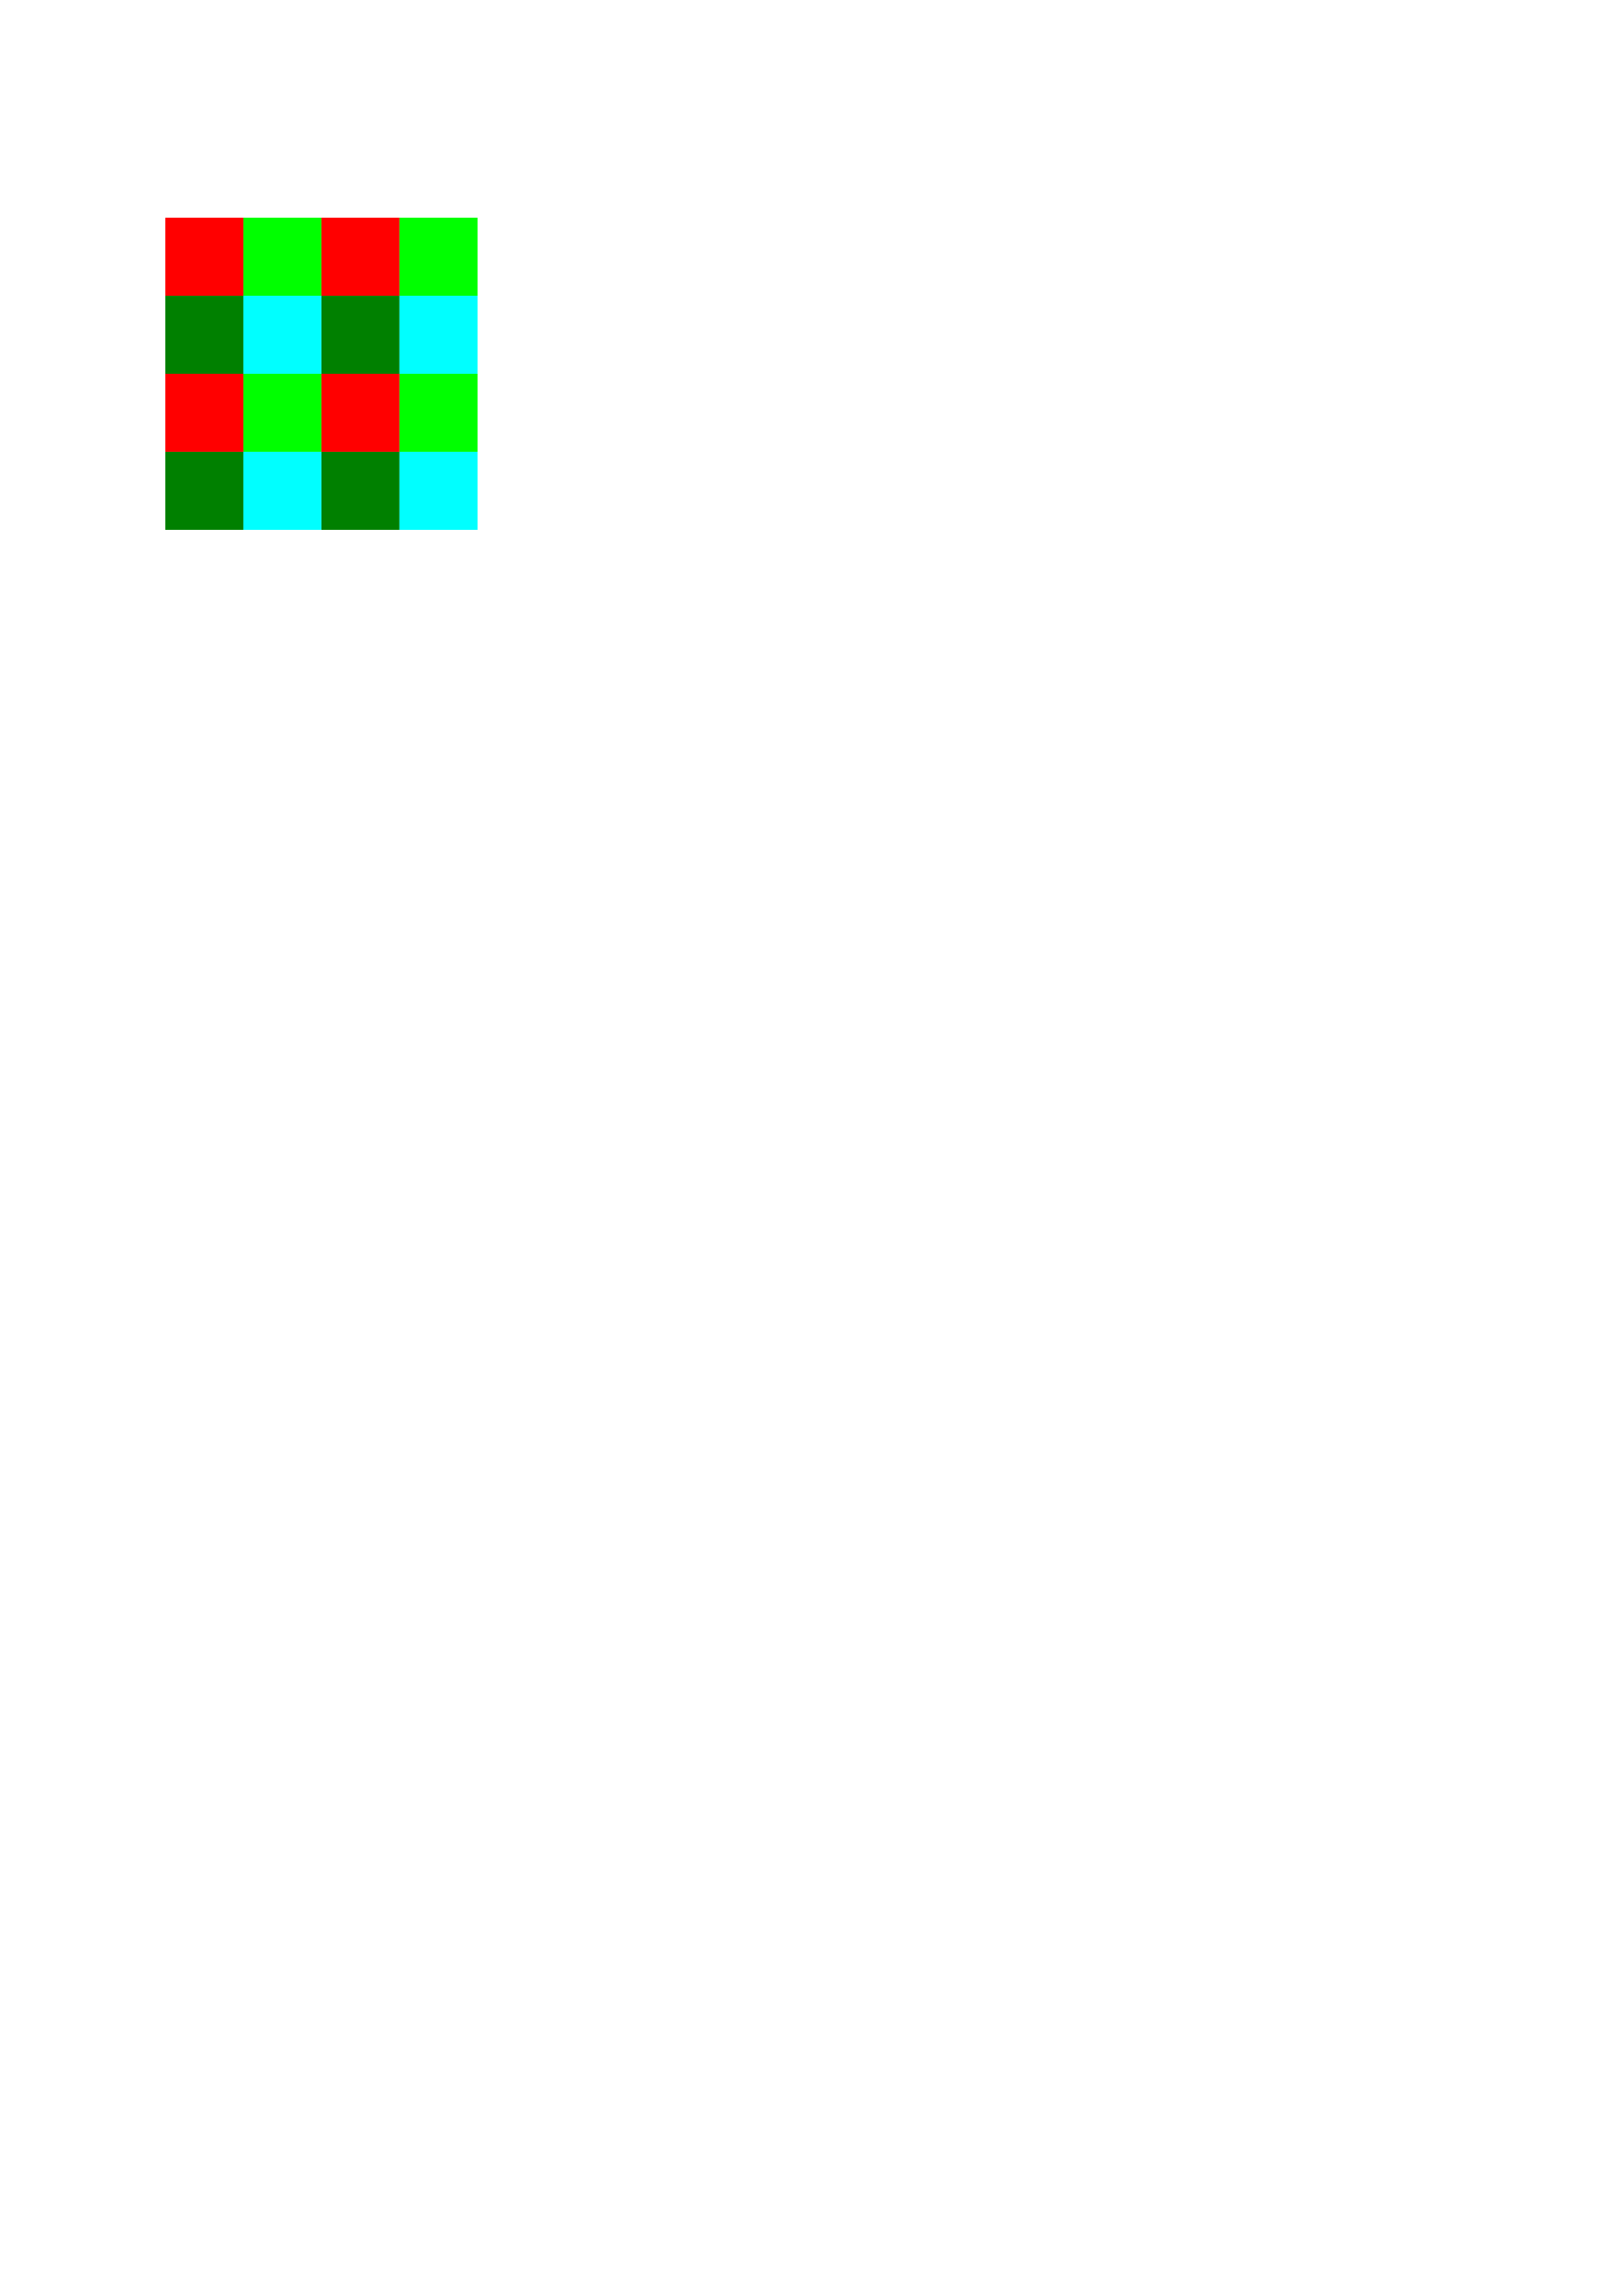
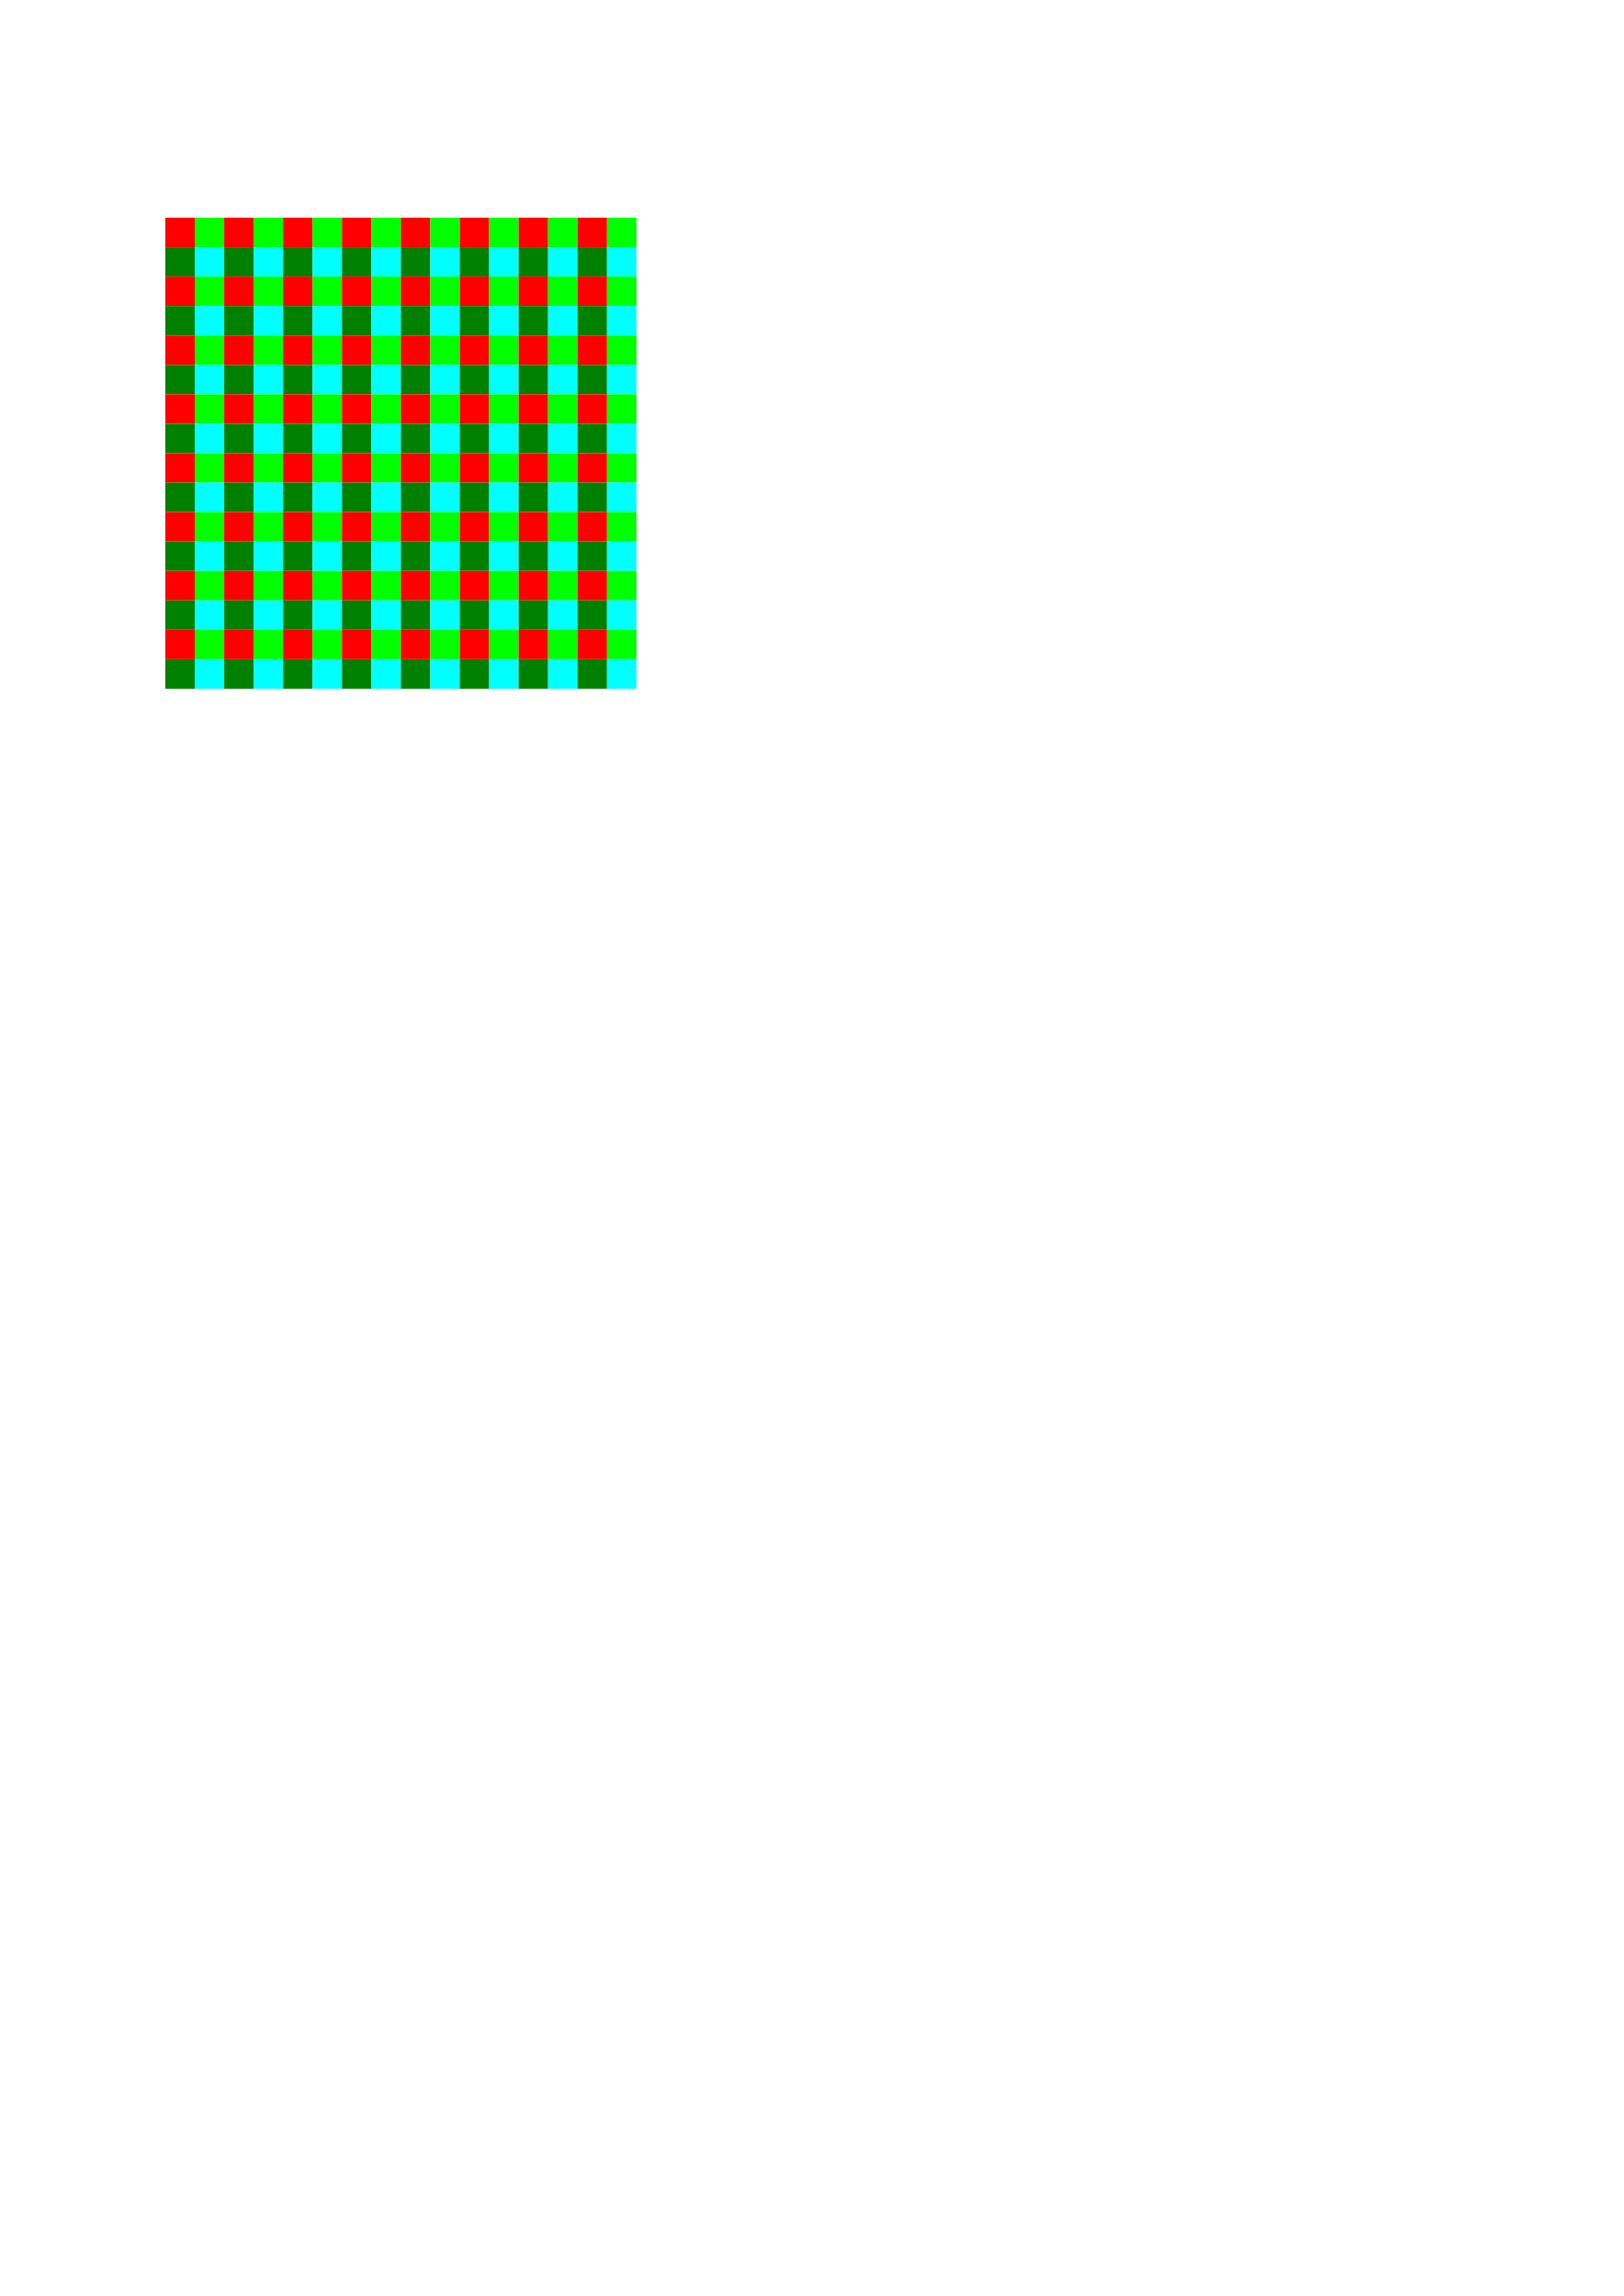
<svg xmlns="http://www.w3.org/2000/svg" width="210mm" height="297mm" viewBox="0 0 744.094 1052.362" id="svg2" version="1.1">
  <defs id="defs4" />
  <g id="layer1">
-     <rect style="fill:#ff0000" id="rect3336" width="35.766" height="35.766" x="75.761" y="99.788" />
-     <rect style="fill:#00ff00" id="rect3336-3" width="35.766" height="35.766" x="111.528" y="99.788" />
-     <rect style="fill:#008000" id="rect3336-6" width="35.766" height="35.766" x="75.762" y="135.554" />
-     <rect style="fill:#00ffff" id="rect3336-3-7" width="35.766" height="35.766" x="111.528" y="135.554" />
-     <rect style="fill:#ff0000" id="rect3336-5" width="35.766" height="35.766" x="147.295" y="99.789" />
-     <rect style="fill:#00ff00" id="rect3336-3-3" width="35.766" height="35.766" x="183.061" y="99.789" />
-     <rect style="fill:#008000" id="rect3336-6-5" width="35.766" height="35.766" x="147.296" y="135.554" />
-     <rect style="fill:#00ffff" id="rect3336-3-7-6" width="35.766" height="35.766" x="183.062" y="135.554" />
-     <rect style="fill:#ff0000" id="rect3336-2" width="35.766" height="35.766" x="75.762" y="171.32" />
-     <rect style="fill:#00ff00" id="rect3336-3-9" width="35.766" height="35.766" x="111.529" y="171.32" />
-     <rect style="fill:#008000" id="rect3336-6-1" width="35.766" height="35.766" x="75.763" y="207.085" />
-     <rect style="fill:#00ffff" id="rect3336-3-7-2" width="35.766" height="35.766" x="111.53" y="207.085" />
-     <rect style="fill:#ff0000" id="rect3336-5-7" width="35.766" height="35.766" x="147.296" y="171.321" />
-     <rect style="fill:#00ff00" id="rect3336-3-3-0" width="35.766" height="35.766" x="183.062" y="171.321" />
-     <rect style="fill:#008000" id="rect3336-6-5-9" width="35.766" height="35.766" x="147.297" y="207.086" />
-     <rect style="fill:#00ffff" id="rect3336-3-7-6-3" width="35.766" height="35.766" x="183.063" y="207.086" />
+     <rect style="fill:#ff0000" id="rect3336" width="13.493" height="13.493" x="75.76" y="99.779" />
+     <rect style="fill:#00ff00" id="rect3336-3" width="13.493" height="13.493" x="89.253" y="99.779" />
+     <rect style="fill:#008000" id="rect3336-6" width="13.493" height="13.493" x="75.761" y="113.272" />
+     <rect style="fill:#00ffff" id="rect3336-3-7" width="13.493" height="13.493" x="89.254" y="113.272" />
+     <rect style="fill:#ff0000" id="rect3336-5" width="13.493" height="13.493" x="102.747" y="99.779" />
+     <rect style="fill:#00ff00" id="rect3336-3-3" width="13.493" height="13.493" x="116.24" y="99.779" />
+     <rect style="fill:#008000" id="rect3336-6-5" width="13.493" height="13.493" x="102.747" y="113.272" />
+     <rect style="fill:#00ffff" id="rect3336-3-7-6" width="13.493" height="13.493" x="116.24" y="113.272" />
+     <rect style="fill:#ff0000" id="rect3336-2" width="13.493" height="13.493" x="75.761" y="126.765" />
+     <rect style="fill:#00ff00" id="rect3336-3-9" width="13.493" height="13.493" x="89.254" y="126.765" />
+     <rect style="fill:#008000" id="rect3336-6-1" width="13.493" height="13.493" x="75.761" y="140.258" />
+     <rect style="fill:#00ffff" id="rect3336-3-7-2" width="13.493" height="13.493" x="89.254" y="140.258" />
+     <rect style="fill:#ff0000" id="rect3336-5-7" width="13.493" height="13.493" x="102.747" y="126.765" />
+     <rect style="fill:#00ff00" id="rect3336-3-3-0" width="13.493" height="13.493" x="116.241" y="126.765" />
+     <rect style="fill:#008000" id="rect3336-6-5-9" width="13.493" height="13.493" x="102.748" y="140.258" />
+     <rect style="fill:#00ffff" id="rect3336-3-7-6-3" width="13.493" height="13.493" x="116.241" y="140.258" />
+     <rect style="fill:#ff0000" id="rect3336-36" width="13.493" height="13.493" x="129.735" y="99.776" />
+     <rect style="fill:#00ff00" id="rect3336-3-75" width="13.493" height="13.493" x="143.228" y="99.776" />
+     <rect style="fill:#008000" id="rect3336-6-3" width="13.493" height="13.493" x="129.735" y="113.268" />
+     <rect style="fill:#00ffff" id="rect3336-3-7-5" width="13.493" height="13.493" x="143.228" y="113.268" />
+     <rect style="fill:#ff0000" id="rect3336-5-6" width="13.493" height="13.493" x="156.721" y="99.776" />
+     <rect style="fill:#00ff00" id="rect3336-3-3-2" width="13.493" height="13.493" x="170.214" y="99.776" />
+     <rect style="fill:#008000" id="rect3336-6-5-91" width="13.493" height="13.493" x="156.722" y="113.269" />
+     <rect style="fill:#00ffff" id="rect3336-3-7-6-2" width="13.493" height="13.493" x="170.215" y="113.269" />
+     <rect style="fill:#ff0000" id="rect3336-2-7" width="13.493" height="13.493" x="129.735" y="126.762" />
+     <rect style="fill:#00ff00" id="rect3336-3-9-0" width="13.493" height="13.493" x="143.228" y="126.762" />
+     <rect style="fill:#008000" id="rect3336-6-1-9" width="13.493" height="13.493" x="129.735" y="140.254" />
+     <rect style="fill:#00ffff" id="rect3336-3-7-2-3" width="13.493" height="13.493" x="143.228" y="140.254" />
+     <rect style="fill:#ff0000" id="rect3336-5-7-6" width="13.493" height="13.493" x="156.722" y="126.762" />
+     <rect style="fill:#00ff00" id="rect3336-3-3-0-0" width="13.493" height="13.493" x="170.215" y="126.762" />
+     <rect style="fill:#008000" id="rect3336-6-5-9-6" width="13.493" height="13.493" x="156.722" y="140.255" />
+     <rect style="fill:#00ffff" id="rect3336-3-7-6-3-2" width="13.493" height="13.493" x="170.215" y="140.255" />
+     <rect style="fill:#ff0000" id="rect3336-61" width="13.493" height="13.493" x="75.761" y="153.752" />
+     <rect style="fill:#00ff00" id="rect3336-3-8" width="13.493" height="13.493" x="89.254" y="153.752" />
+     <rect style="fill:#008000" id="rect3336-6-7" width="13.493" height="13.493" x="75.761" y="167.244" />
+     <rect style="fill:#00ffff" id="rect3336-3-7-9" width="13.493" height="13.493" x="89.254" y="167.244" />
+     <rect style="fill:#ff0000" id="rect3336-5-2" width="13.493" height="13.493" x="102.748" y="153.752" />
+     <rect style="fill:#00ff00" id="rect3336-3-3-02" width="13.493" height="13.493" x="116.241" y="153.752" />
+     <rect style="fill:#008000" id="rect3336-6-5-3" width="13.493" height="13.493" x="102.748" y="167.245" />
+     <rect style="fill:#00ffff" id="rect3336-3-7-6-7" width="13.493" height="13.493" x="116.241" y="167.245" />
+     <rect style="fill:#ff0000" id="rect3336-2-5" width="13.493" height="13.493" x="75.761" y="180.738" />
+     <rect style="fill:#00ff00" id="rect3336-3-9-9" width="13.493" height="13.493" x="89.255" y="180.738" />
+     <rect style="fill:#008000" id="rect3336-6-1-2" width="13.493" height="13.493" x="75.762" y="194.23" />
+     <rect style="fill:#00ffff" id="rect3336-3-7-2-2" width="13.493" height="13.493" x="89.255" y="194.23" />
+     <rect style="fill:#ff0000" id="rect3336-5-7-8" width="13.493" height="13.493" x="102.748" y="180.738" />
+     <rect style="fill:#00ff00" id="rect3336-3-3-0-9" width="13.493" height="13.493" x="116.241" y="180.738" />
+     <rect style="fill:#008000" id="rect3336-6-5-9-7" width="13.493" height="13.493" x="102.748" y="194.231" />
+     <rect style="fill:#00ffff" id="rect3336-3-7-6-3-3" width="13.493" height="13.493" x="116.241" y="194.231" />
+     <rect style="fill:#ff0000" id="rect3336-36-6" width="13.493" height="13.493" x="129.735" y="153.748" />
+     <rect style="fill:#00ff00" id="rect3336-3-75-1" width="13.493" height="13.493" x="143.229" y="153.748" />
+     <rect style="fill:#008000" id="rect3336-6-3-2" width="13.493" height="13.493" x="129.736" y="167.241" />
+     <rect style="fill:#00ffff" id="rect3336-3-7-5-9" width="13.493" height="13.493" x="143.229" y="167.241" />
+     <rect style="fill:#ff0000" id="rect3336-5-6-3" width="13.493" height="13.493" x="156.722" y="153.749" />
+     <rect style="fill:#00ff00" id="rect3336-3-3-2-1" width="13.493" height="13.493" x="170.215" y="153.749" />
+     <rect style="fill:#008000" id="rect3336-6-5-91-9" width="13.493" height="13.493" x="156.722" y="167.242" />
+     <rect style="fill:#00ffff" id="rect3336-3-7-6-2-4" width="13.493" height="13.493" x="170.215" y="167.242" />
+     <rect style="fill:#ff0000" id="rect3336-2-7-7" width="13.493" height="13.493" x="129.736" y="180.734" />
+     <rect style="fill:#00ff00" id="rect3336-3-9-0-8" width="13.493" height="13.493" x="143.229" y="180.734" />
+     <rect style="fill:#008000" id="rect3336-6-1-9-4" width="13.493" height="13.493" x="129.736" y="194.227" />
+     <rect style="fill:#00ffff" id="rect3336-3-7-2-3-5" width="13.493" height="13.493" x="143.229" y="194.227" />
+     <rect style="fill:#ff0000" id="rect3336-5-7-6-0" width="13.493" height="13.493" x="156.722" y="180.735" />
+     <rect style="fill:#00ff00" id="rect3336-3-3-0-0-3" width="13.493" height="13.493" x="170.216" y="180.735" />
+     <rect style="fill:#008000" id="rect3336-6-5-9-6-6" width="13.493" height="13.493" x="156.723" y="194.228" />
+     <rect style="fill:#00ffff" id="rect3336-3-7-6-3-2-1" width="13.493" height="13.493" x="170.216" y="194.228" />
+     <rect style="fill:#ff0000" id="rect3336-0" width="13.493" height="13.493" x="183.709" y="99.776" />
+     <rect style="fill:#00ff00" id="rect3336-3-6" width="13.493" height="13.493" x="197.202" y="99.776" />
+     <rect style="fill:#008000" id="rect3336-6-32" width="13.493" height="13.493" x="183.709" y="113.269" />
+     <rect style="fill:#00ffff" id="rect3336-3-7-0" width="13.493" height="13.493" x="197.202" y="113.269" />
+     <rect style="fill:#ff0000" id="rect3336-5-61" width="13.493" height="13.493" x="210.695" y="99.776" />
+     <rect style="fill:#00ff00" id="rect3336-3-3-5" width="13.493" height="13.493" x="224.188" y="99.776" />
+     <rect style="fill:#008000" id="rect3336-6-5-5" width="13.493" height="13.493" x="210.696" y="113.269" />
+     <rect style="fill:#00ffff" id="rect3336-3-7-6-4" width="13.493" height="13.493" x="224.189" y="113.269" />
+     <rect style="fill:#ff0000" id="rect3336-2-76" width="13.493" height="13.493" x="183.709" y="126.762" />
+     <rect style="fill:#00ff00" id="rect3336-3-9-5" width="13.493" height="13.493" x="197.202" y="126.762" />
+     <rect style="fill:#008000" id="rect3336-6-1-6" width="13.493" height="13.493" x="183.709" y="140.255" />
+     <rect style="fill:#00ffff" id="rect3336-3-7-2-9" width="13.493" height="13.493" x="197.202" y="140.255" />
+     <rect style="fill:#ff0000" id="rect3336-5-7-3" width="13.493" height="13.493" x="210.696" y="126.763" />
+     <rect style="fill:#00ff00" id="rect3336-3-3-0-7" width="13.493" height="13.493" x="224.189" y="126.763" />
+     <rect style="fill:#008000" id="rect3336-6-5-9-4" width="13.493" height="13.493" x="210.696" y="140.255" />
+     <rect style="fill:#00ffff" id="rect3336-3-7-6-3-5" width="13.493" height="13.493" x="224.189" y="140.255" />
+     <rect style="fill:#ff0000" id="rect3336-36-2" width="13.493" height="13.493" x="237.683" y="99.773" />
+     <rect style="fill:#00ff00" id="rect3336-3-75-5" width="13.493" height="13.493" x="251.176" y="99.773" />
+     <rect style="fill:#008000" id="rect3336-6-3-4" width="13.493" height="13.493" x="237.683" y="113.266" />
+     <rect style="fill:#00ffff" id="rect3336-3-7-5-7" width="13.493" height="13.493" x="251.176" y="113.266" />
+     <rect style="fill:#ff0000" id="rect3336-5-6-4" width="13.493" height="13.493" x="264.67" y="99.773" />
+     <rect style="fill:#00ff00" id="rect3336-3-3-2-4" width="13.493" height="13.493" x="278.163" y="99.773" />
+     <rect style="fill:#008000" id="rect3336-6-5-91-3" width="13.493" height="13.493" x="264.67" y="113.266" />
+     <rect style="fill:#00ffff" id="rect3336-3-7-6-2-0" width="13.493" height="13.493" x="278.163" y="113.266" />
+     <rect style="fill:#ff0000" id="rect3336-2-7-78" width="13.493" height="13.493" x="237.683" y="126.759" />
+     <rect style="fill:#00ff00" id="rect3336-3-9-0-6" width="13.493" height="13.493" x="251.177" y="126.759" />
+     <rect style="fill:#008000" id="rect3336-6-1-9-8" width="13.493" height="13.493" x="237.684" y="140.252" />
+     <rect style="fill:#00ffff" id="rect3336-3-7-2-3-8" width="13.493" height="13.493" x="251.177" y="140.252" />
+     <rect style="fill:#ff0000" id="rect3336-5-7-6-4" width="13.493" height="13.493" x="264.67" y="126.759" />
+     <rect style="fill:#00ff00" id="rect3336-3-3-0-0-31" width="13.493" height="13.493" x="278.163" y="126.759" />
+     <rect style="fill:#008000" id="rect3336-6-5-9-6-4" width="13.493" height="13.493" x="264.67" y="140.252" />
+     <rect style="fill:#00ffff" id="rect3336-3-7-6-3-2-9" width="13.493" height="13.493" x="278.163" y="140.252" />
+     <rect style="fill:#ff0000" id="rect3336-61-2" width="13.493" height="13.493" x="183.709" y="153.749" />
+     <rect style="fill:#00ff00" id="rect3336-3-8-0" width="13.493" height="13.493" x="197.203" y="153.749" />
+     <rect style="fill:#008000" id="rect3336-6-7-6" width="13.493" height="13.493" x="183.71" y="167.242" />
+     <rect style="fill:#00ffff" id="rect3336-3-7-9-8" width="13.493" height="13.493" x="197.203" y="167.242" />
+     <rect style="fill:#ff0000" id="rect3336-5-2-9" width="13.493" height="13.493" x="210.696" y="153.749" />
+     <rect style="fill:#00ff00" id="rect3336-3-3-02-2" width="13.493" height="13.493" x="224.189" y="153.749" />
+     <rect style="fill:#008000" id="rect3336-6-5-3-6" width="13.493" height="13.493" x="210.696" y="167.242" />
+     <rect style="fill:#00ffff" id="rect3336-3-7-6-7-6" width="13.493" height="13.493" x="224.189" y="167.242" />
+     <rect style="fill:#ff0000" id="rect3336-2-5-4" width="13.493" height="13.493" x="183.71" y="180.735" />
+     <rect style="fill:#00ff00" id="rect3336-3-9-9-9" width="13.493" height="13.493" x="197.203" y="180.735" />
+     <rect style="fill:#008000" id="rect3336-6-1-2-5" width="13.493" height="13.493" x="183.71" y="194.228" />
+     <rect style="fill:#00ffff" id="rect3336-3-7-2-2-0" width="13.493" height="13.493" x="197.203" y="194.228" />
+     <rect style="fill:#ff0000" id="rect3336-5-7-8-4" width="13.493" height="13.493" x="210.696" y="180.735" />
+     <rect style="fill:#00ff00" id="rect3336-3-3-0-9-8" width="13.493" height="13.493" x="224.19" y="180.735" />
+     <rect style="fill:#008000" id="rect3336-6-5-9-7-7" width="13.493" height="13.493" x="210.697" y="194.228" />
+     <rect style="fill:#00ffff" id="rect3336-3-7-6-3-3-1" width="13.493" height="13.493" x="224.19" y="194.228" />
+     <rect style="fill:#ff0000" id="rect3336-36-6-7" width="13.493" height="13.493" x="237.684" y="153.746" />
+     <rect style="fill:#00ff00" id="rect3336-3-75-1-2" width="13.493" height="13.493" x="251.177" y="153.746" />
+     <rect style="fill:#008000" id="rect3336-6-3-2-7" width="13.493" height="13.493" x="237.684" y="167.239" />
+     <rect style="fill:#00ffff" id="rect3336-3-7-5-9-2" width="13.493" height="13.493" x="251.177" y="167.239" />
+     <rect style="fill:#ff0000" id="rect3336-5-6-3-2" width="13.493" height="13.493" x="264.67" y="153.746" />
+     <rect style="fill:#00ff00" id="rect3336-3-3-2-1-6" width="13.493" height="13.493" x="278.164" y="153.746" />
+     <rect style="fill:#008000" id="rect3336-6-5-91-9-1" width="13.493" height="13.493" x="264.671" y="167.239" />
+     <rect style="fill:#00ffff" id="rect3336-3-7-6-2-4-0" width="13.493" height="13.493" x="278.164" y="167.239" />
+     <rect style="fill:#ff0000" id="rect3336-2-7-7-6" width="13.493" height="13.493" x="237.684" y="180.732" />
+     <rect style="fill:#00ff00" id="rect3336-3-9-0-8-1" width="13.493" height="13.493" x="251.177" y="180.732" />
+     <rect style="fill:#008000" id="rect3336-6-1-9-4-5" width="13.493" height="13.493" x="237.684" y="194.225" />
+     <rect style="fill:#00ffff" id="rect3336-3-7-2-3-5-9" width="13.493" height="13.493" x="251.178" y="194.225" />
+     <rect style="fill:#ff0000" id="rect3336-5-7-6-0-4" width="13.493" height="13.493" x="264.671" y="180.732" />
+     <rect style="fill:#00ff00" id="rect3336-3-3-0-0-3-9" width="13.493" height="13.493" x="278.164" y="180.732" />
+     <rect style="fill:#008000" id="rect3336-6-5-9-6-6-0" width="13.493" height="13.493" x="264.671" y="194.225" />
+     <rect style="fill:#00ffff" id="rect3336-3-7-6-3-2-1-9" width="13.493" height="13.493" x="278.164" y="194.225" />
+     <rect style="fill:#ff0000" id="rect3336-1" width="13.493" height="13.493" x="75.76" y="207.724" />
+     <rect style="fill:#00ff00" id="rect3336-3-77" width="13.493" height="13.493" x="89.253" y="207.724" />
+     <rect style="fill:#008000" id="rect3336-6-11" width="13.493" height="13.493" x="75.76" y="221.217" />
+     <rect style="fill:#00ffff" id="rect3336-3-7-59" width="13.493" height="13.493" x="89.253" y="221.217" />
+     <rect style="fill:#ff0000" id="rect3336-5-77" width="13.493" height="13.493" x="102.746" y="207.724" />
+     <rect style="fill:#00ff00" id="rect3336-3-3-6" width="13.493" height="13.493" x="116.239" y="207.724" />
+     <rect style="fill:#008000" id="rect3336-6-5-7" width="13.493" height="13.493" x="102.746" y="221.217" />
+     <rect style="fill:#00ffff" id="rect3336-3-7-6-36" width="13.493" height="13.493" x="116.24" y="221.217" />
+     <rect style="fill:#ff0000" id="rect3336-2-56" width="13.493" height="13.493" x="75.76" y="234.71" />
+     <rect style="fill:#00ff00" id="rect3336-3-9-3" width="13.493" height="13.493" x="89.253" y="234.71" />
+     <rect style="fill:#008000" id="rect3336-6-1-94" width="13.493" height="13.493" x="75.76" y="248.203" />
+     <rect style="fill:#00ffff" id="rect3336-3-7-2-8" width="13.493" height="13.493" x="89.253" y="248.203" />
+     <rect style="fill:#ff0000" id="rect3336-5-7-1" width="13.493" height="13.493" x="102.747" y="234.71" />
+     <rect style="fill:#00ff00" id="rect3336-3-3-0-2" width="13.493" height="13.493" x="116.24" y="234.71" />
+     <rect style="fill:#008000" id="rect3336-6-5-9-9" width="13.493" height="13.493" x="102.747" y="248.203" />
+     <rect style="fill:#00ffff" id="rect3336-3-7-6-3-39" width="13.493" height="13.493" x="116.24" y="248.203" />
+     <rect style="fill:#ff0000" id="rect3336-36-0" width="13.493" height="13.493" x="129.734" y="207.721" />
+     <rect style="fill:#00ff00" id="rect3336-3-75-8" width="13.493" height="13.493" x="143.227" y="207.721" />
+     <rect style="fill:#008000" id="rect3336-6-3-8" width="13.493" height="13.493" x="129.734" y="221.214" />
+     <rect style="fill:#00ffff" id="rect3336-3-7-5-5" width="13.493" height="13.493" x="143.227" y="221.214" />
+     <rect style="fill:#ff0000" id="rect3336-5-6-0" width="13.493" height="13.493" x="156.721" y="207.721" />
+     <rect style="fill:#00ff00" id="rect3336-3-3-2-9" width="13.493" height="13.493" x="170.214" y="207.721" />
+     <rect style="fill:#008000" id="rect3336-6-5-91-6" width="13.493" height="13.493" x="156.721" y="221.214" />
+     <rect style="fill:#00ffff" id="rect3336-3-7-6-2-3" width="13.493" height="13.493" x="170.214" y="221.214" />
+     <rect style="fill:#ff0000" id="rect3336-2-7-8" width="13.493" height="13.493" x="129.734" y="234.707" />
+     <rect style="fill:#00ff00" id="rect3336-3-9-0-5" width="13.493" height="13.493" x="143.228" y="234.707" />
+     <rect style="fill:#008000" id="rect3336-6-1-9-6" width="13.493" height="13.493" x="129.735" y="248.2" />
+     <rect style="fill:#00ffff" id="rect3336-3-7-2-3-1" width="13.493" height="13.493" x="143.228" y="248.2" />
+     <rect style="fill:#ff0000" id="rect3336-5-7-6-1" width="13.493" height="13.493" x="156.721" y="234.707" />
+     <rect style="fill:#00ff00" id="rect3336-3-3-0-0-5" width="13.493" height="13.493" x="170.214" y="234.707" />
+     <rect style="fill:#008000" id="rect3336-6-5-9-6-9" width="13.493" height="13.493" x="156.721" y="248.2" />
+     <rect style="fill:#00ffff" id="rect3336-3-7-6-3-2-8" width="13.493" height="13.493" x="170.214" y="248.2" />
+     <rect style="fill:#ff0000" id="rect3336-61-4" width="13.493" height="13.493" x="75.76" y="261.697" />
+     <rect style="fill:#00ff00" id="rect3336-3-8-8" width="13.493" height="13.493" x="89.253" y="261.697" />
+     <rect style="fill:#008000" id="rect3336-6-7-1" width="13.493" height="13.493" x="75.761" y="275.19" />
+     <rect style="fill:#00ffff" id="rect3336-3-7-9-0" width="13.493" height="13.493" x="89.254" y="275.19" />
+     <rect style="fill:#ff0000" id="rect3336-5-2-3" width="13.493" height="13.493" x="102.747" y="261.697" />
+     <rect style="fill:#00ff00" id="rect3336-3-3-02-0" width="13.493" height="13.493" x="116.24" y="261.697" />
+     <rect style="fill:#008000" id="rect3336-6-5-3-4" width="13.493" height="13.493" x="102.747" y="275.19" />
+     <rect style="fill:#00ffff" id="rect3336-3-7-6-7-4" width="13.493" height="13.493" x="116.24" y="275.19" />
+     <rect style="fill:#ff0000" id="rect3336-2-5-44" width="13.493" height="13.493" x="75.761" y="288.683" />
+     <rect style="fill:#00ff00" id="rect3336-3-9-9-7" width="13.493" height="13.493" x="89.254" y="288.683" />
+     <rect style="fill:#008000" id="rect3336-6-1-2-6" width="13.493" height="13.493" x="75.761" y="302.176" />
+     <rect style="fill:#00ffff" id="rect3336-3-7-2-2-3" width="13.493" height="13.493" x="89.254" y="302.176" />
+     <rect style="fill:#ff0000" id="rect3336-5-7-8-1" width="13.493" height="13.493" x="102.747" y="288.683" />
+     <rect style="fill:#00ff00" id="rect3336-3-3-0-9-7" width="13.493" height="13.493" x="116.24" y="288.683" />
+     <rect style="fill:#008000" id="rect3336-6-5-9-7-5" width="13.493" height="13.493" x="102.748" y="302.176" />
+     <rect style="fill:#00ffff" id="rect3336-3-7-6-3-3-9" width="13.493" height="13.493" x="116.241" y="302.176" />
+     <rect style="fill:#ff0000" id="rect3336-36-6-6" width="13.493" height="13.493" x="129.735" y="261.694" />
+     <rect style="fill:#00ff00" id="rect3336-3-75-1-21" width="13.493" height="13.493" x="143.228" y="261.694" />
+     <rect style="fill:#008000" id="rect3336-6-3-2-78" width="13.493" height="13.493" x="129.735" y="275.186" />
+     <rect style="fill:#00ffff" id="rect3336-3-7-5-9-5" width="13.493" height="13.493" x="143.228" y="275.186" />
+     <rect style="fill:#ff0000" id="rect3336-5-6-3-7" width="13.493" height="13.493" x="156.721" y="261.694" />
+     <rect style="fill:#00ff00" id="rect3336-3-3-2-1-4" width="13.493" height="13.493" x="170.214" y="261.694" />
+     <rect style="fill:#008000" id="rect3336-6-5-91-9-18" width="13.493" height="13.493" x="156.722" y="275.187" />
+     <rect style="fill:#00ffff" id="rect3336-3-7-6-2-4-5" width="13.493" height="13.493" x="170.215" y="275.187" />
+     <rect style="fill:#ff0000" id="rect3336-2-7-7-9" width="13.493" height="13.493" x="129.735" y="288.68" />
+     <rect style="fill:#00ff00" id="rect3336-3-9-0-8-7" width="13.493" height="13.493" x="143.228" y="288.68" />
+     <rect style="fill:#008000" id="rect3336-6-1-9-4-53" width="13.493" height="13.493" x="129.735" y="302.172" />
+     <rect style="fill:#00ffff" id="rect3336-3-7-2-3-5-8" width="13.493" height="13.493" x="143.228" y="302.172" />
+     <rect style="fill:#ff0000" id="rect3336-5-7-6-0-8" width="13.493" height="13.493" x="156.722" y="288.68" />
+     <rect style="fill:#00ff00" id="rect3336-3-3-0-0-3-3" width="13.493" height="13.493" x="170.215" y="288.68" />
+     <rect style="fill:#008000" id="rect3336-6-5-9-6-6-1" width="13.493" height="13.493" x="156.722" y="302.173" />
+     <rect style="fill:#00ffff" id="rect3336-3-7-6-3-2-1-8" width="13.493" height="13.493" x="170.215" y="302.173" />
+     <rect style="fill:#ff0000" id="rect3336-0-9" width="13.493" height="13.493" x="183.708" y="207.721" />
+     <rect style="fill:#00ff00" id="rect3336-3-6-6" width="13.493" height="13.493" x="197.201" y="207.721" />
+     <rect style="fill:#008000" id="rect3336-6-32-4" width="13.493" height="13.493" x="183.708" y="221.214" />
+     <rect style="fill:#00ffff" id="rect3336-3-7-0-3" width="13.493" height="13.493" x="197.201" y="221.214" />
+     <rect style="fill:#ff0000" id="rect3336-5-61-3" width="13.493" height="13.493" x="210.695" y="207.722" />
+     <rect style="fill:#00ff00" id="rect3336-3-3-5-3" width="13.493" height="13.493" x="224.188" y="207.722" />
+     <rect style="fill:#008000" id="rect3336-6-5-5-8" width="13.493" height="13.493" x="210.695" y="221.214" />
+     <rect style="fill:#00ffff" id="rect3336-3-7-6-4-6" width="13.493" height="13.493" x="224.188" y="221.214" />
+     <rect style="fill:#ff0000" id="rect3336-2-76-0" width="13.493" height="13.493" x="183.708" y="234.707" />
+     <rect style="fill:#00ff00" id="rect3336-3-9-5-4" width="13.493" height="13.493" x="197.202" y="234.707" />
+     <rect style="fill:#008000" id="rect3336-6-1-6-8" width="13.493" height="13.493" x="183.709" y="248.2" />
+     <rect style="fill:#00ffff" id="rect3336-3-7-2-9-8" width="13.493" height="13.493" x="197.202" y="248.2" />
+     <rect style="fill:#ff0000" id="rect3336-5-7-3-8" width="13.493" height="13.493" x="210.695" y="234.708" />
+     <rect style="fill:#00ff00" id="rect3336-3-3-0-7-9" width="13.493" height="13.493" x="224.188" y="234.708" />
+     <rect style="fill:#008000" id="rect3336-6-5-9-4-7" width="13.493" height="13.493" x="210.695" y="248.2" />
+     <rect style="fill:#00ffff" id="rect3336-3-7-6-3-5-7" width="13.493" height="13.493" x="224.188" y="248.2" />
+     <rect style="fill:#ff0000" id="rect3336-36-2-6" width="13.493" height="13.493" x="237.682" y="207.718" />
+     <rect style="fill:#00ff00" id="rect3336-3-75-5-4" width="13.493" height="13.493" x="251.175" y="207.718" />
+     <rect style="fill:#008000" id="rect3336-6-3-4-3" width="13.493" height="13.493" x="237.683" y="221.211" />
+     <rect style="fill:#00ffff" id="rect3336-3-7-5-7-0" width="13.493" height="13.493" x="251.176" y="221.211" />
+     <rect style="fill:#ff0000" id="rect3336-5-6-4-3" width="13.493" height="13.493" x="264.669" y="207.719" />
+     <rect style="fill:#00ff00" id="rect3336-3-3-2-4-0" width="13.493" height="13.493" x="278.162" y="207.719" />
+     <rect style="fill:#008000" id="rect3336-6-5-91-3-9" width="13.493" height="13.493" x="264.669" y="221.211" />
+     <rect style="fill:#00ffff" id="rect3336-3-7-6-2-0-2" width="13.493" height="13.493" x="278.162" y="221.211" />
+     <rect style="fill:#ff0000" id="rect3336-2-7-78-5" width="13.493" height="13.493" x="237.683" y="234.704" />
+     <rect style="fill:#00ff00" id="rect3336-3-9-0-6-4" width="13.493" height="13.493" x="251.176" y="234.704" />
+     <rect style="fill:#008000" id="rect3336-6-1-9-8-0" width="13.493" height="13.493" x="237.683" y="248.197" />
+     <rect style="fill:#00ffff" id="rect3336-3-7-2-3-8-5" width="13.493" height="13.493" x="251.176" y="248.197" />
+     <rect style="fill:#ff0000" id="rect3336-5-7-6-4-9" width="13.493" height="13.493" x="264.669" y="234.705" />
+     <rect style="fill:#00ff00" id="rect3336-3-3-0-0-31-4" width="13.493" height="13.493" x="278.163" y="234.705" />
+     <rect style="fill:#008000" id="rect3336-6-5-9-6-4-6" width="13.493" height="13.493" x="264.67" y="248.197" />
+     <rect style="fill:#00ffff" id="rect3336-3-7-6-3-2-9-9" width="13.493" height="13.493" x="278.163" y="248.197" />
+     <rect style="fill:#ff0000" id="rect3336-61-2-2" width="13.493" height="13.493" x="183.709" y="261.694" />
+     <rect style="fill:#00ff00" id="rect3336-3-8-0-2" width="13.493" height="13.493" x="197.202" y="261.694" />
+     <rect style="fill:#008000" id="rect3336-6-7-6-4" width="13.493" height="13.493" x="183.709" y="275.187" />
+     <rect style="fill:#00ffff" id="rect3336-3-7-9-8-7" width="13.493" height="13.493" x="197.202" y="275.187" />
+     <rect style="fill:#ff0000" id="rect3336-5-2-9-7" width="13.493" height="13.493" x="210.695" y="261.694" />
+     <rect style="fill:#00ff00" id="rect3336-3-3-02-2-5" width="13.493" height="13.493" x="224.188" y="261.694" />
+     <rect style="fill:#008000" id="rect3336-6-5-3-6-4" width="13.493" height="13.493" x="210.696" y="275.187" />
+     <rect style="fill:#00ffff" id="rect3336-3-7-6-7-6-8" width="13.493" height="13.493" x="224.189" y="275.187" />
+     <rect style="fill:#ff0000" id="rect3336-2-5-4-1" width="13.493" height="13.493" x="183.709" y="288.68" />
+     <rect style="fill:#00ff00" id="rect3336-3-9-9-9-2" width="13.493" height="13.493" x="197.202" y="288.68" />
+     <rect style="fill:#008000" id="rect3336-6-1-2-5-8" width="13.493" height="13.493" x="183.709" y="302.173" />
+     <rect style="fill:#00ffff" id="rect3336-3-7-2-2-0-9" width="13.493" height="13.493" x="197.202" y="302.173" />
+     <rect style="fill:#ff0000" id="rect3336-5-7-8-4-3" width="13.493" height="13.493" x="210.696" y="288.68" />
+     <rect style="fill:#00ff00" id="rect3336-3-3-0-9-8-6" width="13.493" height="13.493" x="224.189" y="288.68" />
+     <rect style="fill:#008000" id="rect3336-6-5-9-7-7-8" width="13.493" height="13.493" x="210.696" y="302.173" />
+     <rect style="fill:#00ffff" id="rect3336-3-7-6-3-3-1-0" width="13.493" height="13.493" x="224.189" y="302.173" />
+     <rect style="fill:#ff0000" id="rect3336-36-6-7-2" width="13.493" height="13.493" x="237.683" y="261.691" />
+     <rect style="fill:#00ff00" id="rect3336-3-75-1-2-1" width="13.493" height="13.493" x="251.176" y="261.691" />
+     <rect style="fill:#008000" id="rect3336-6-3-2-7-0" width="13.493" height="13.493" x="237.683" y="275.184" />
+     <rect style="fill:#00ffff" id="rect3336-3-7-5-9-2-5" width="13.493" height="13.493" x="251.176" y="275.184" />
+     <rect style="fill:#ff0000" id="rect3336-5-6-3-2-1" width="13.493" height="13.493" x="264.67" y="261.691" />
+     <rect style="fill:#00ff00" id="rect3336-3-3-2-1-6-1" width="13.493" height="13.493" x="278.163" y="261.691" />
+     <rect style="fill:#008000" id="rect3336-6-5-91-9-1-0" width="13.493" height="13.493" x="264.67" y="275.184" />
+     <rect style="fill:#00ffff" id="rect3336-3-7-6-2-4-0-8" width="13.493" height="13.493" x="278.163" y="275.184" />
+     <rect style="fill:#ff0000" id="rect3336-2-7-7-6-5" width="13.493" height="13.493" x="237.683" y="288.677" />
+     <rect style="fill:#00ff00" id="rect3336-3-9-0-8-1-0" width="13.493" height="13.493" x="251.177" y="288.677" />
+     <rect style="fill:#008000" id="rect3336-6-1-9-4-5-6" width="13.493" height="13.493" x="237.684" y="302.17" />
+     <rect style="fill:#00ffff" id="rect3336-3-7-2-3-5-9-4" width="13.493" height="13.493" x="251.177" y="302.17" />
+     <rect style="fill:#ff0000" id="rect3336-5-7-6-0-4-6" width="13.493" height="13.493" x="264.67" y="288.677" />
+     <rect style="fill:#00ff00" id="rect3336-3-3-0-0-3-9-2" width="13.493" height="13.493" x="278.163" y="288.677" />
+     <rect style="fill:#008000" id="rect3336-6-5-9-6-6-0-5" width="13.493" height="13.493" x="264.67" y="302.17" />
+     <rect style="fill:#00ffff" id="rect3336-3-7-6-3-2-1-9-8" width="13.493" height="13.493" x="278.163" y="302.17" />
  </g>
</svg>
